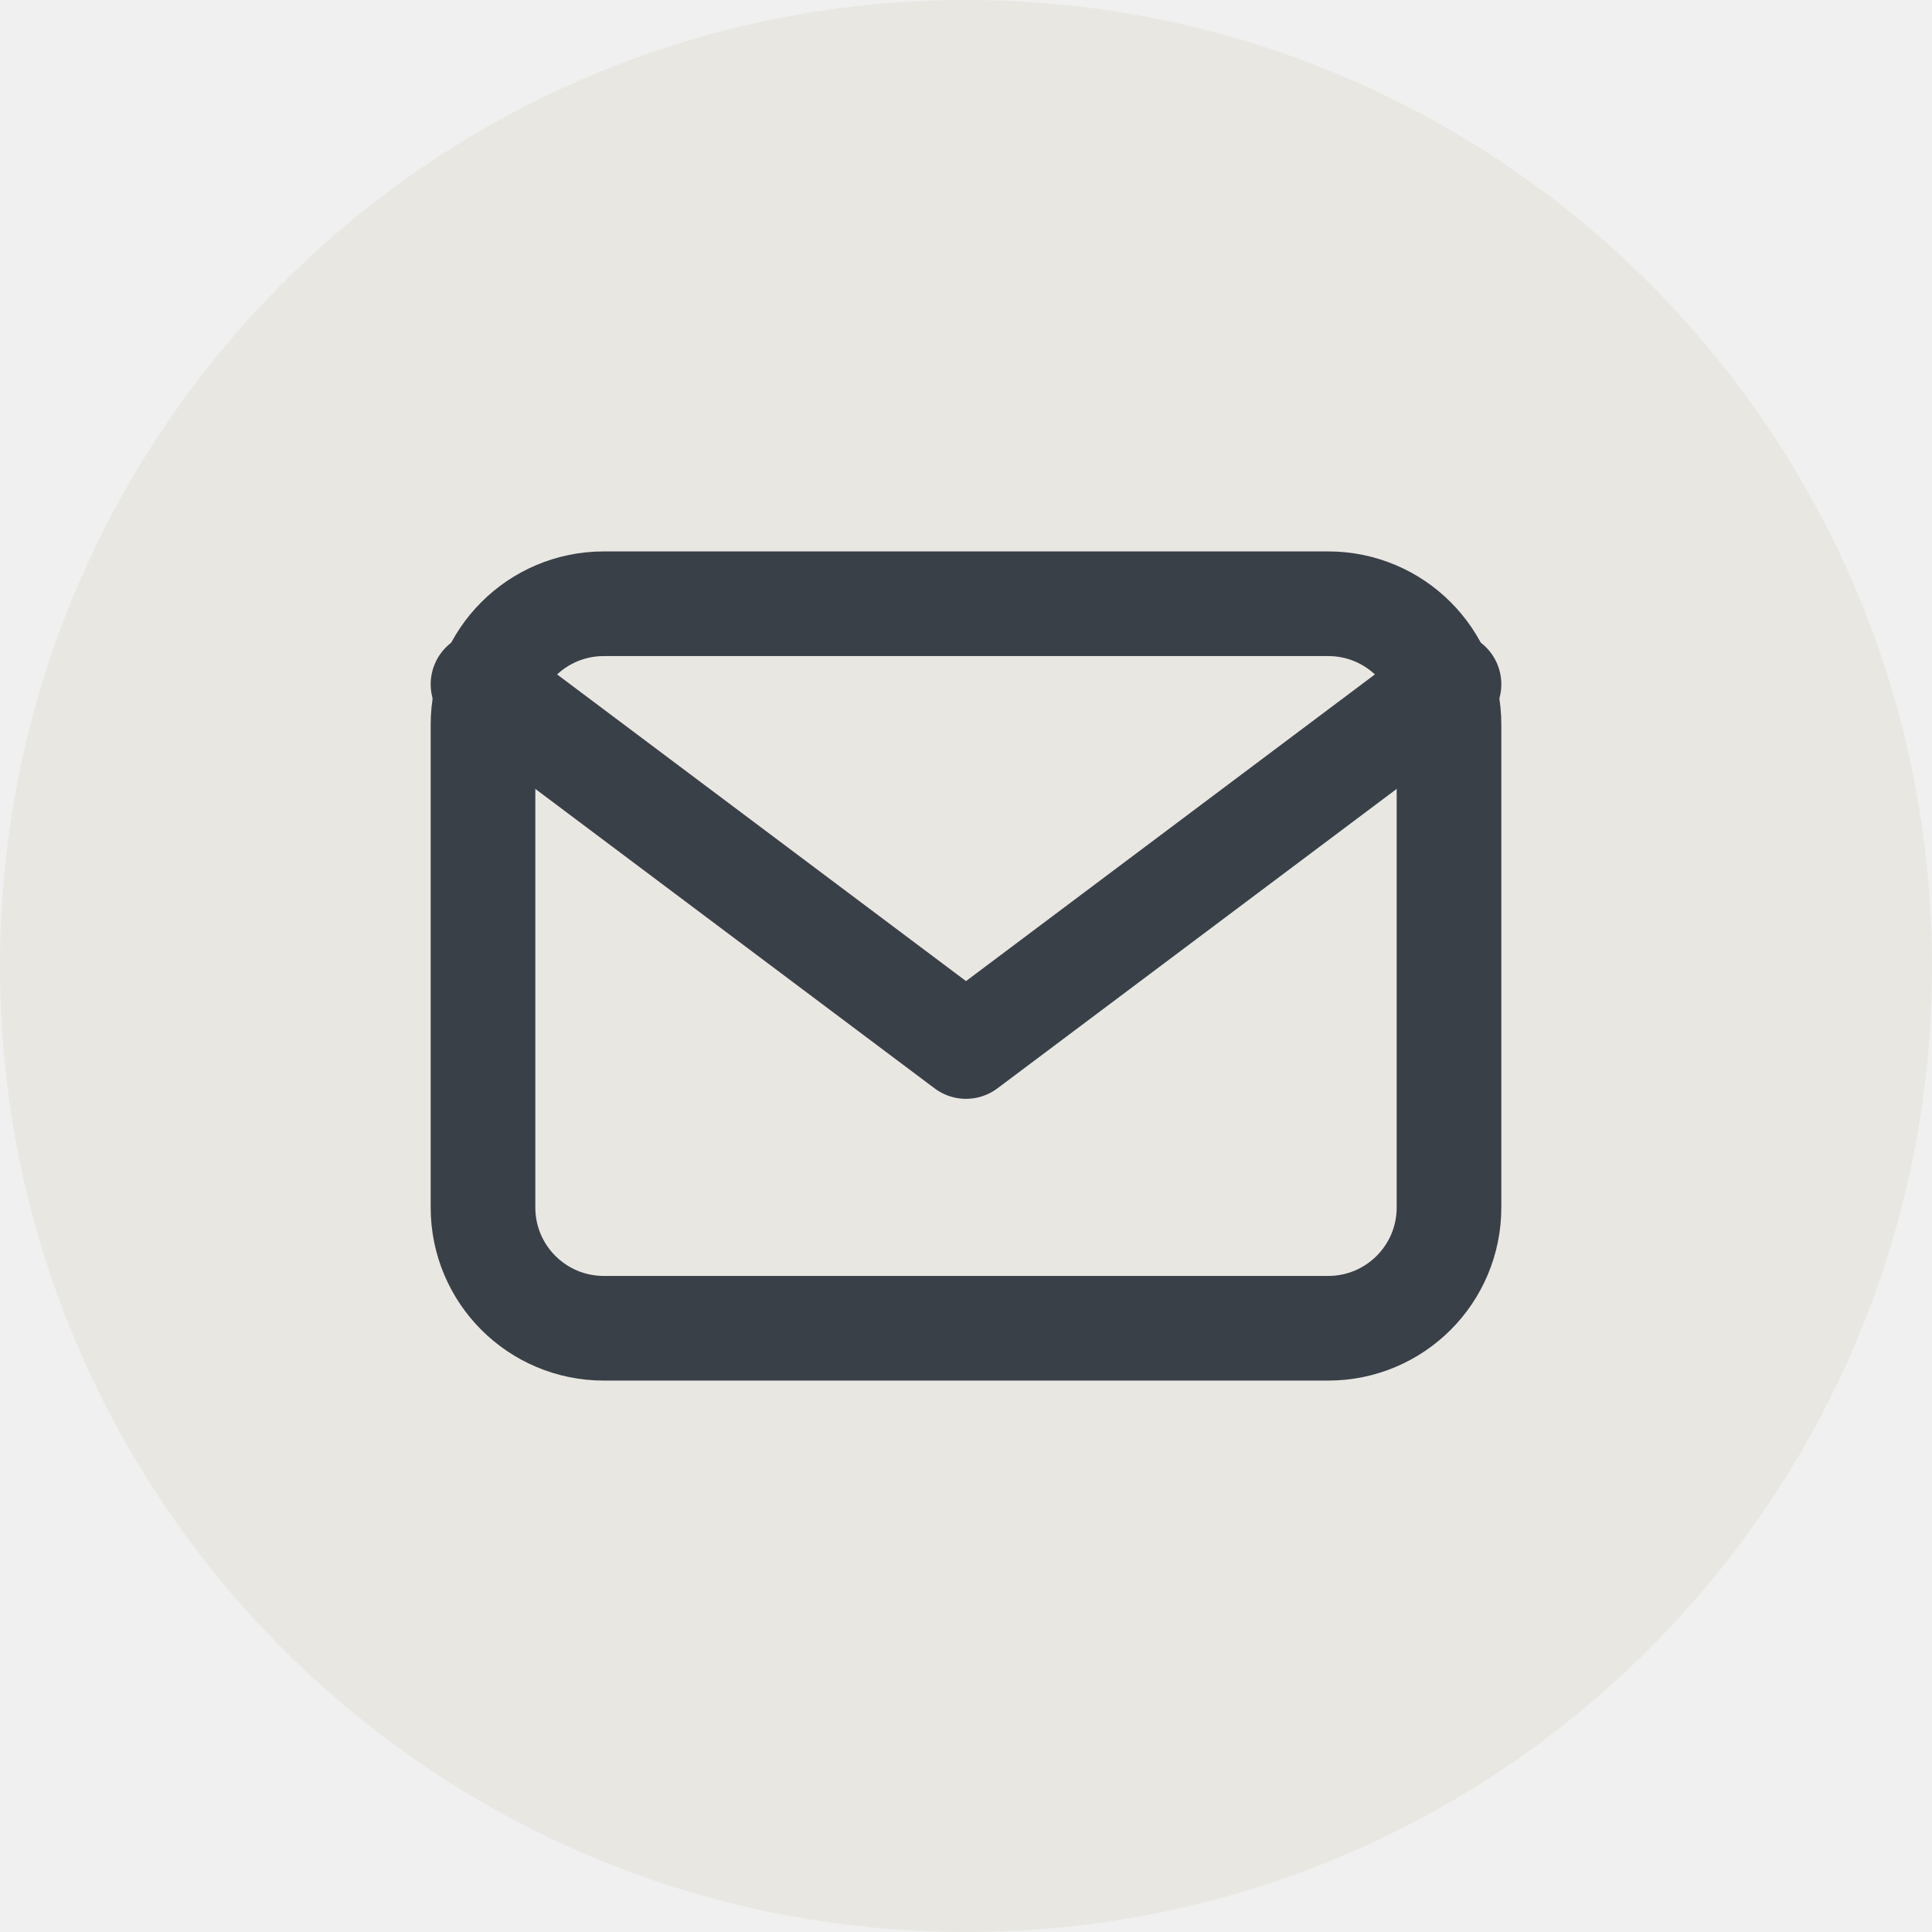
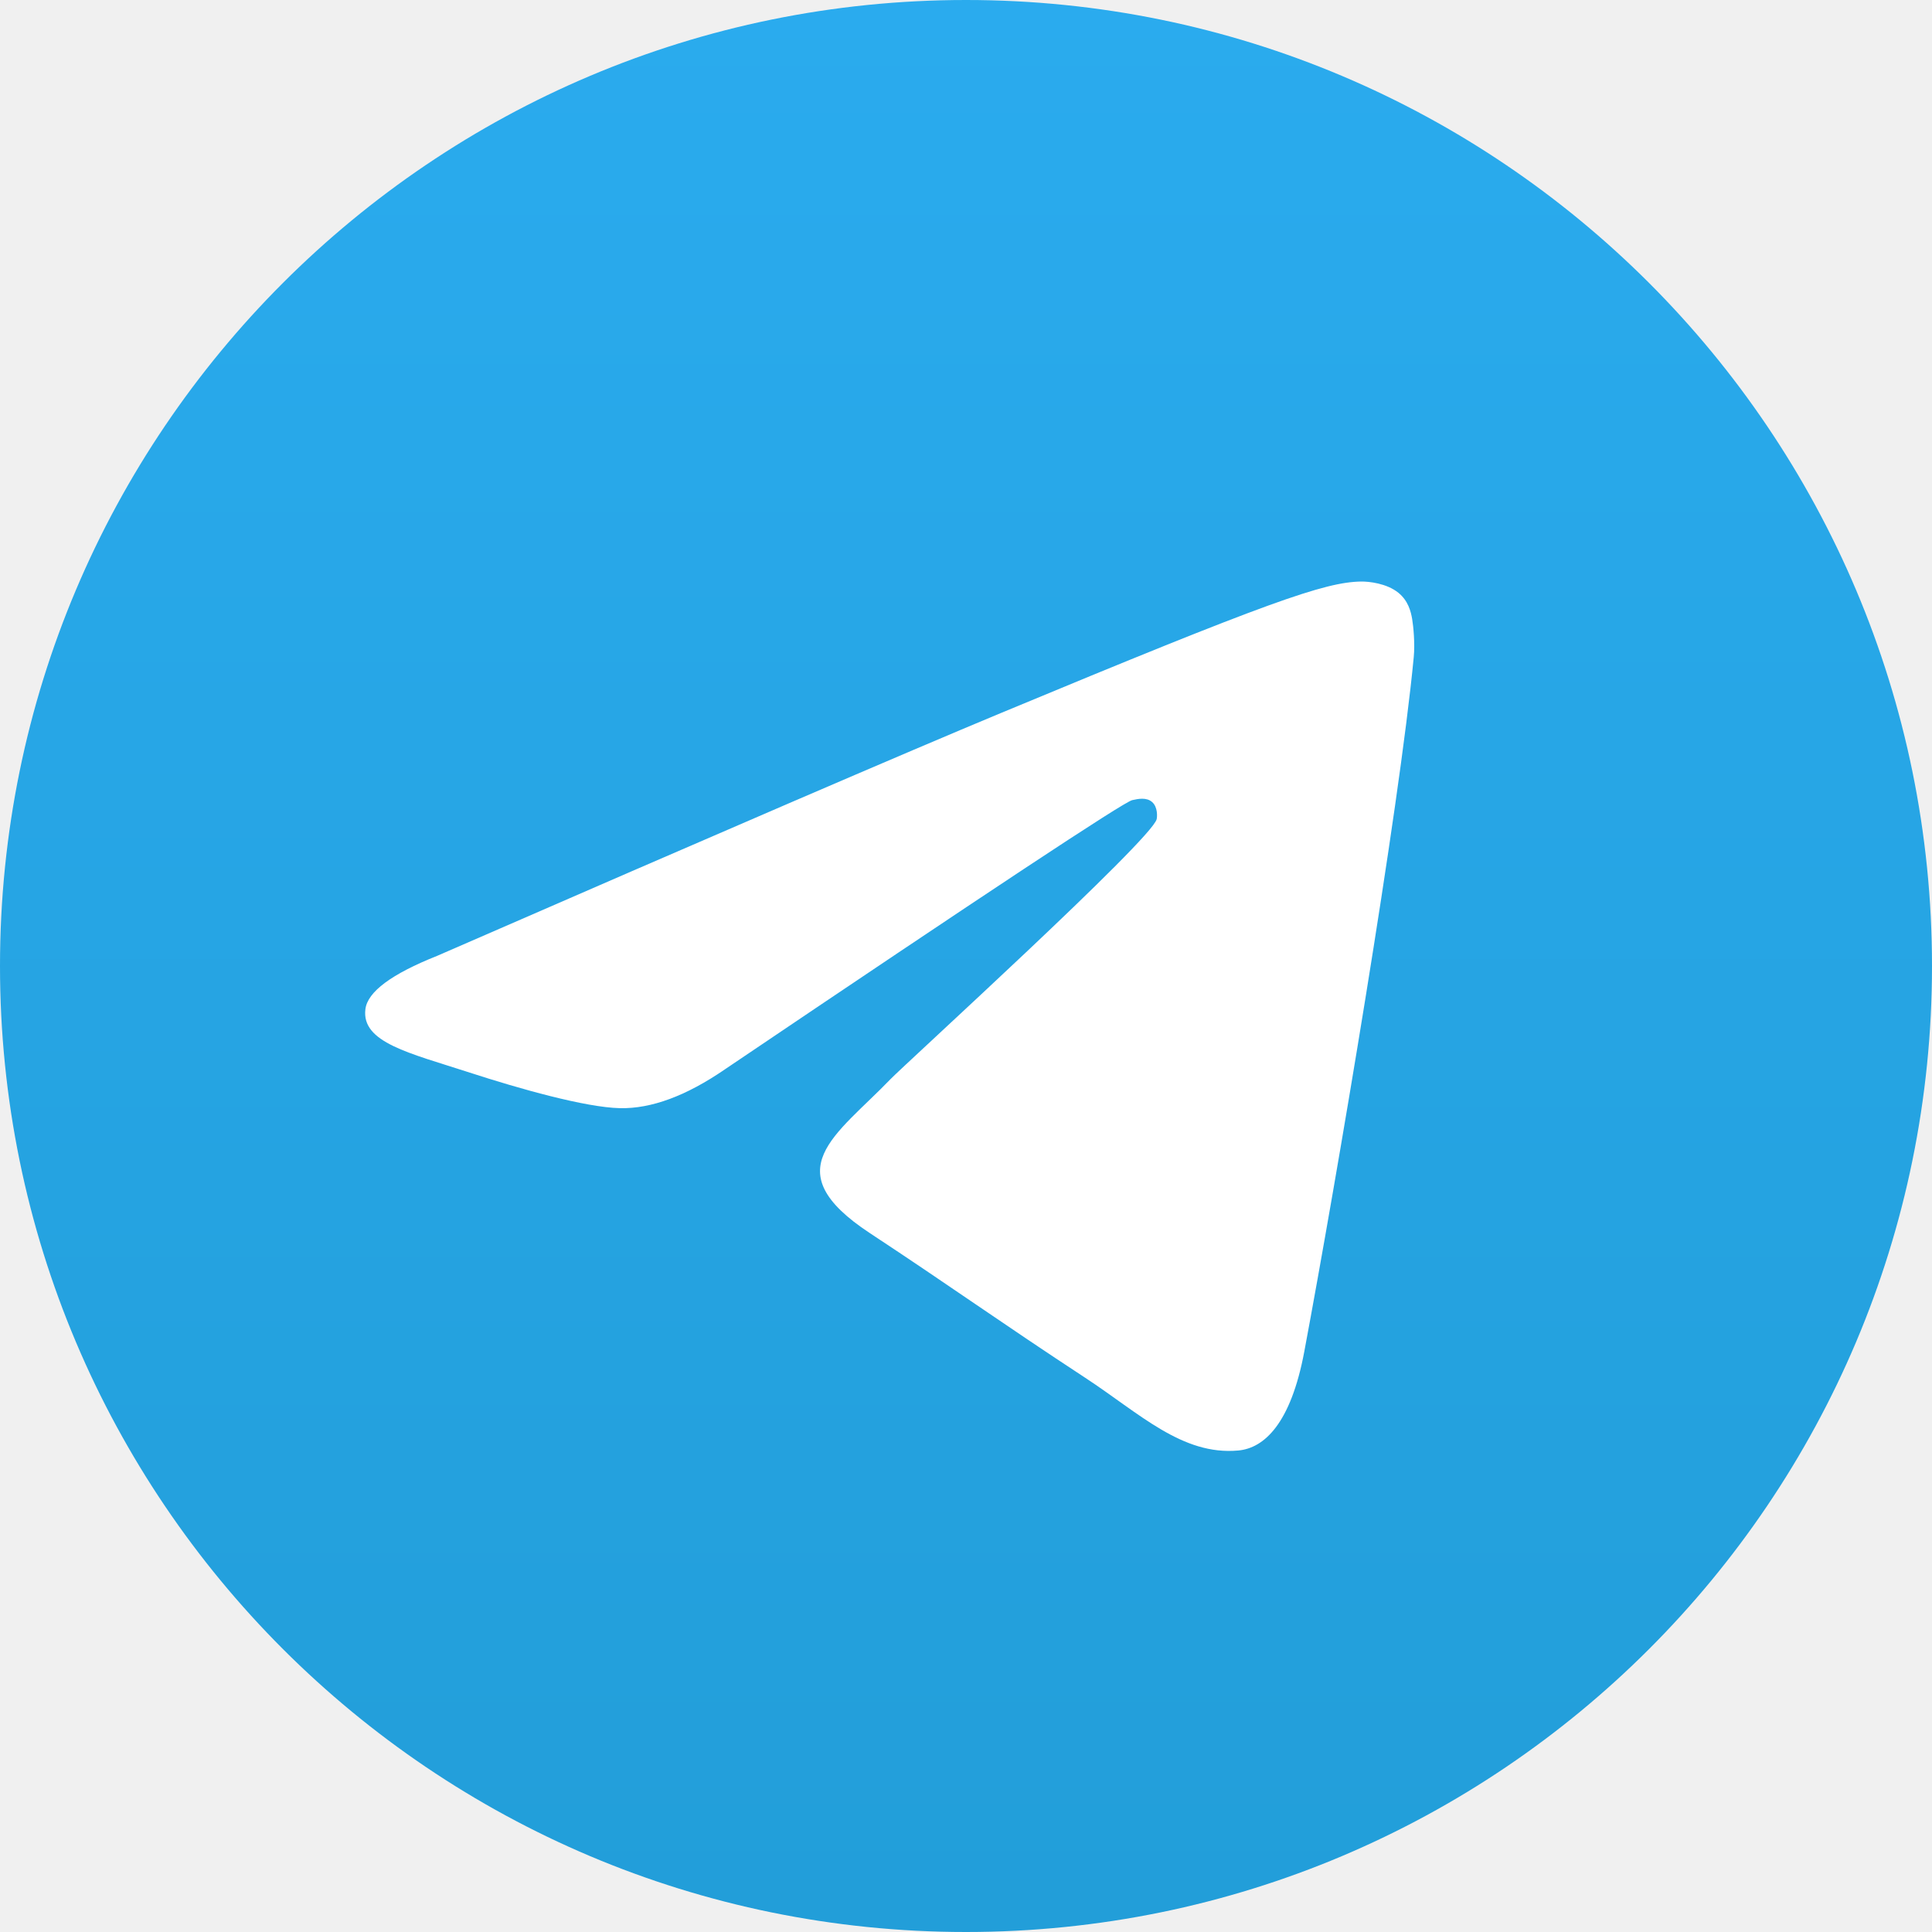
- <svg xmlns="http://www.w3.org/2000/svg" viewBox="0 0 48 48" width="96" height="96">
-   <circle cx="24" cy="24" r="24" fill="#E9E7E2" />
-   <g fill="none" stroke="#3A4048" stroke-width="2.6" stroke-linecap="round" stroke-linejoin="round">
-     <rect x="12" y="15" width="24" height="18" rx="3" />
-     <path d="M12 17l12 9 12-9" />
+ <svg xmlns="http://www.w3.org/2000/svg" width="512" height="512" viewBox="0 0 1000 1000" version="1.1">
+   <defs>
+     <linearGradient x1="50%" y1="0%" x2="50%" y2="99.258%" id="linearGradient-1">
+       <stop stop-color="#2AABEE" offset="0%" />
+       <stop stop-color="#229ED9" offset="100%" />
+     </linearGradient>
+   </defs>
+   <g id="Artboard" stroke="none" stroke-width="1" fill="none" fill-rule="evenodd">
+     <circle id="Oval" fill="url(#linearGradient-1)" cx="500" cy="500" r="500" />
+     <path d="M226.328,494.722 C372.089,431.217 469.285,389.35 517.917,369.122 C656.773,311.367 685.625,301.335 704.431,301.004 C708.568,300.931 717.816,301.956 723.806,306.817 C728.865,310.921 730.257,316.466 730.923,320.357 C731.589,324.249 732.418,333.114 731.759,340.041 C724.234,419.102 691.675,610.965 675.111,699.515 C668.102,736.984 654.301,749.548 640.941,750.777 C611.905,753.449 589.856,731.588 561.733,713.153 C517.727,684.306 492.866,666.349 450.15,638.2 C400.784,605.669 432.786,587.789 460.919,558.569 C468.282,550.921 596.215,434.556 598.691,424 C599.001,422.68 599.288,417.759 596.365,415.16 C593.441,412.562 589.126,413.45 586.012,414.157 C581.599,415.159 511.298,461.625 375.11,553.556 C355.155,567.259 337.081,573.935 320.887,573.585 C303.034,573.199 268.693,563.491 243.164,555.192 C211.851,545.014 186.964,539.633 189.132,522.346 C190.26,513.343 202.659,504.135 226.328,494.722 Z" id="Path-3" fill="#FFFFFF" />
  </g>
</svg>
